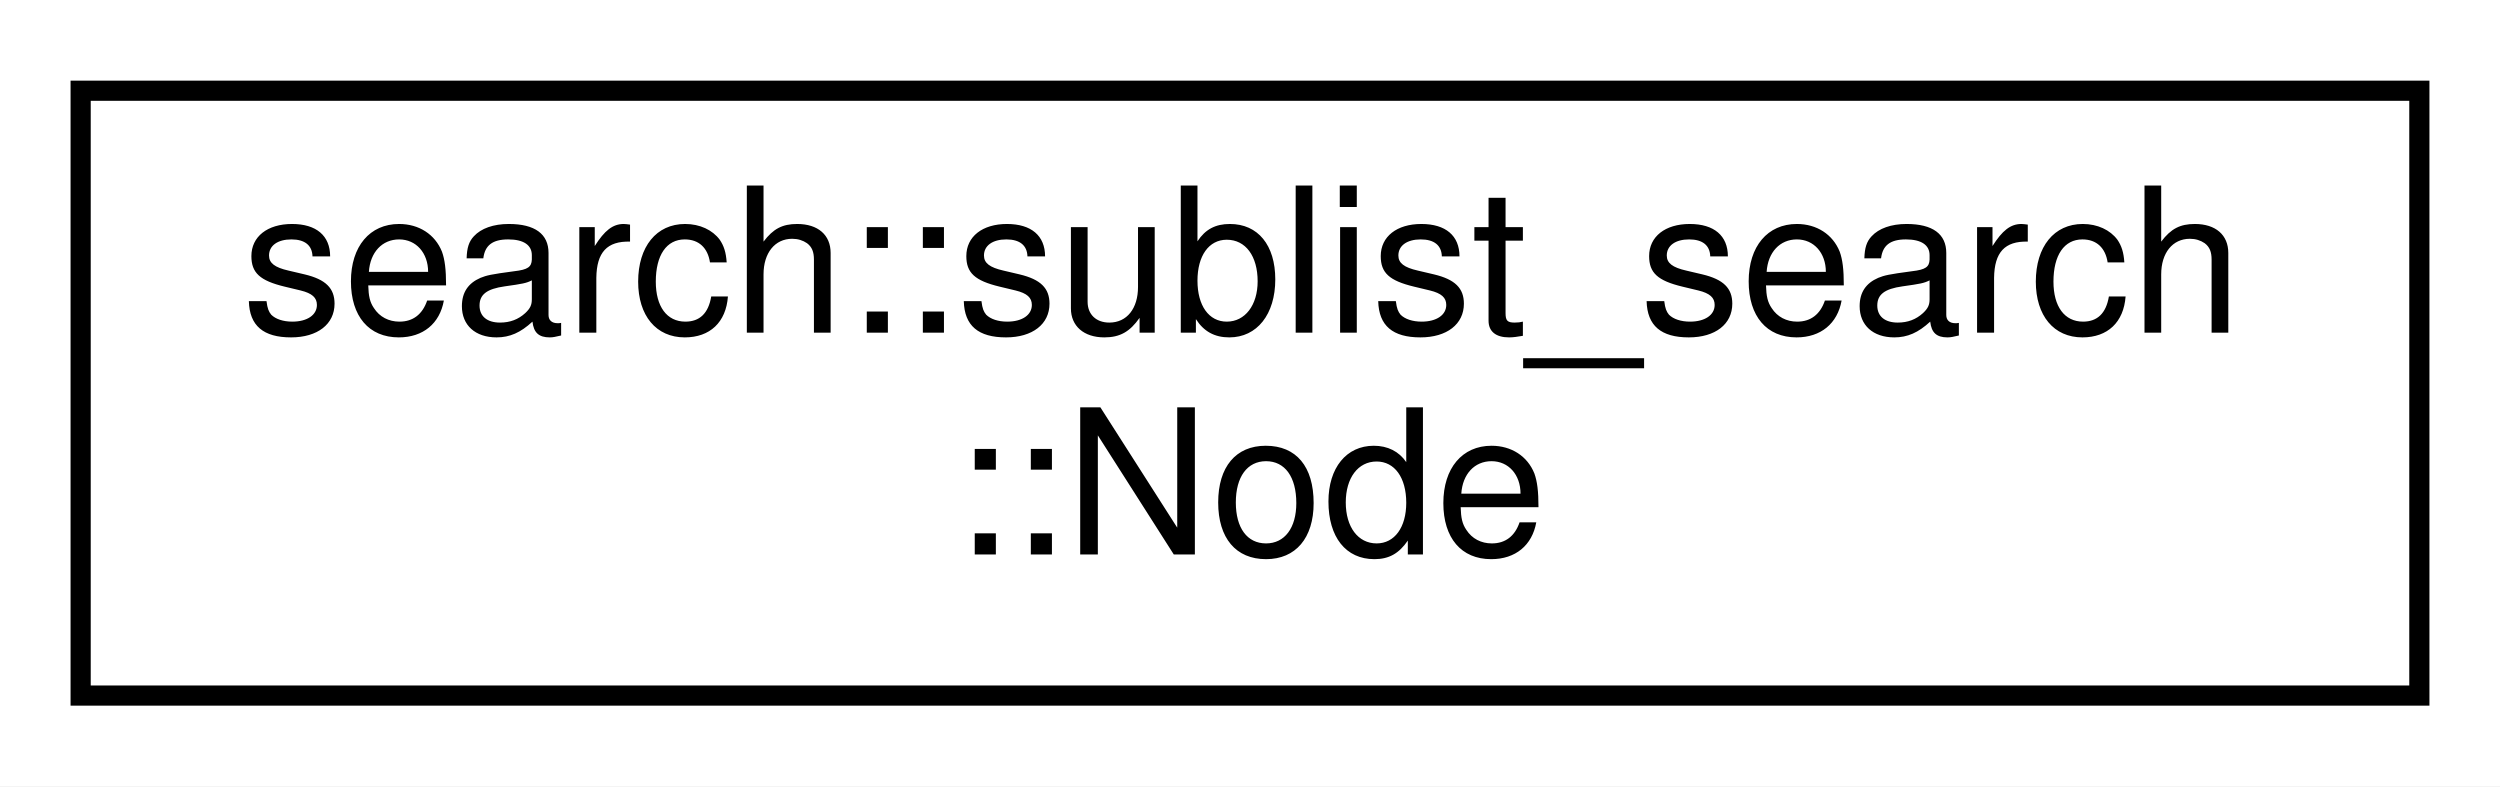
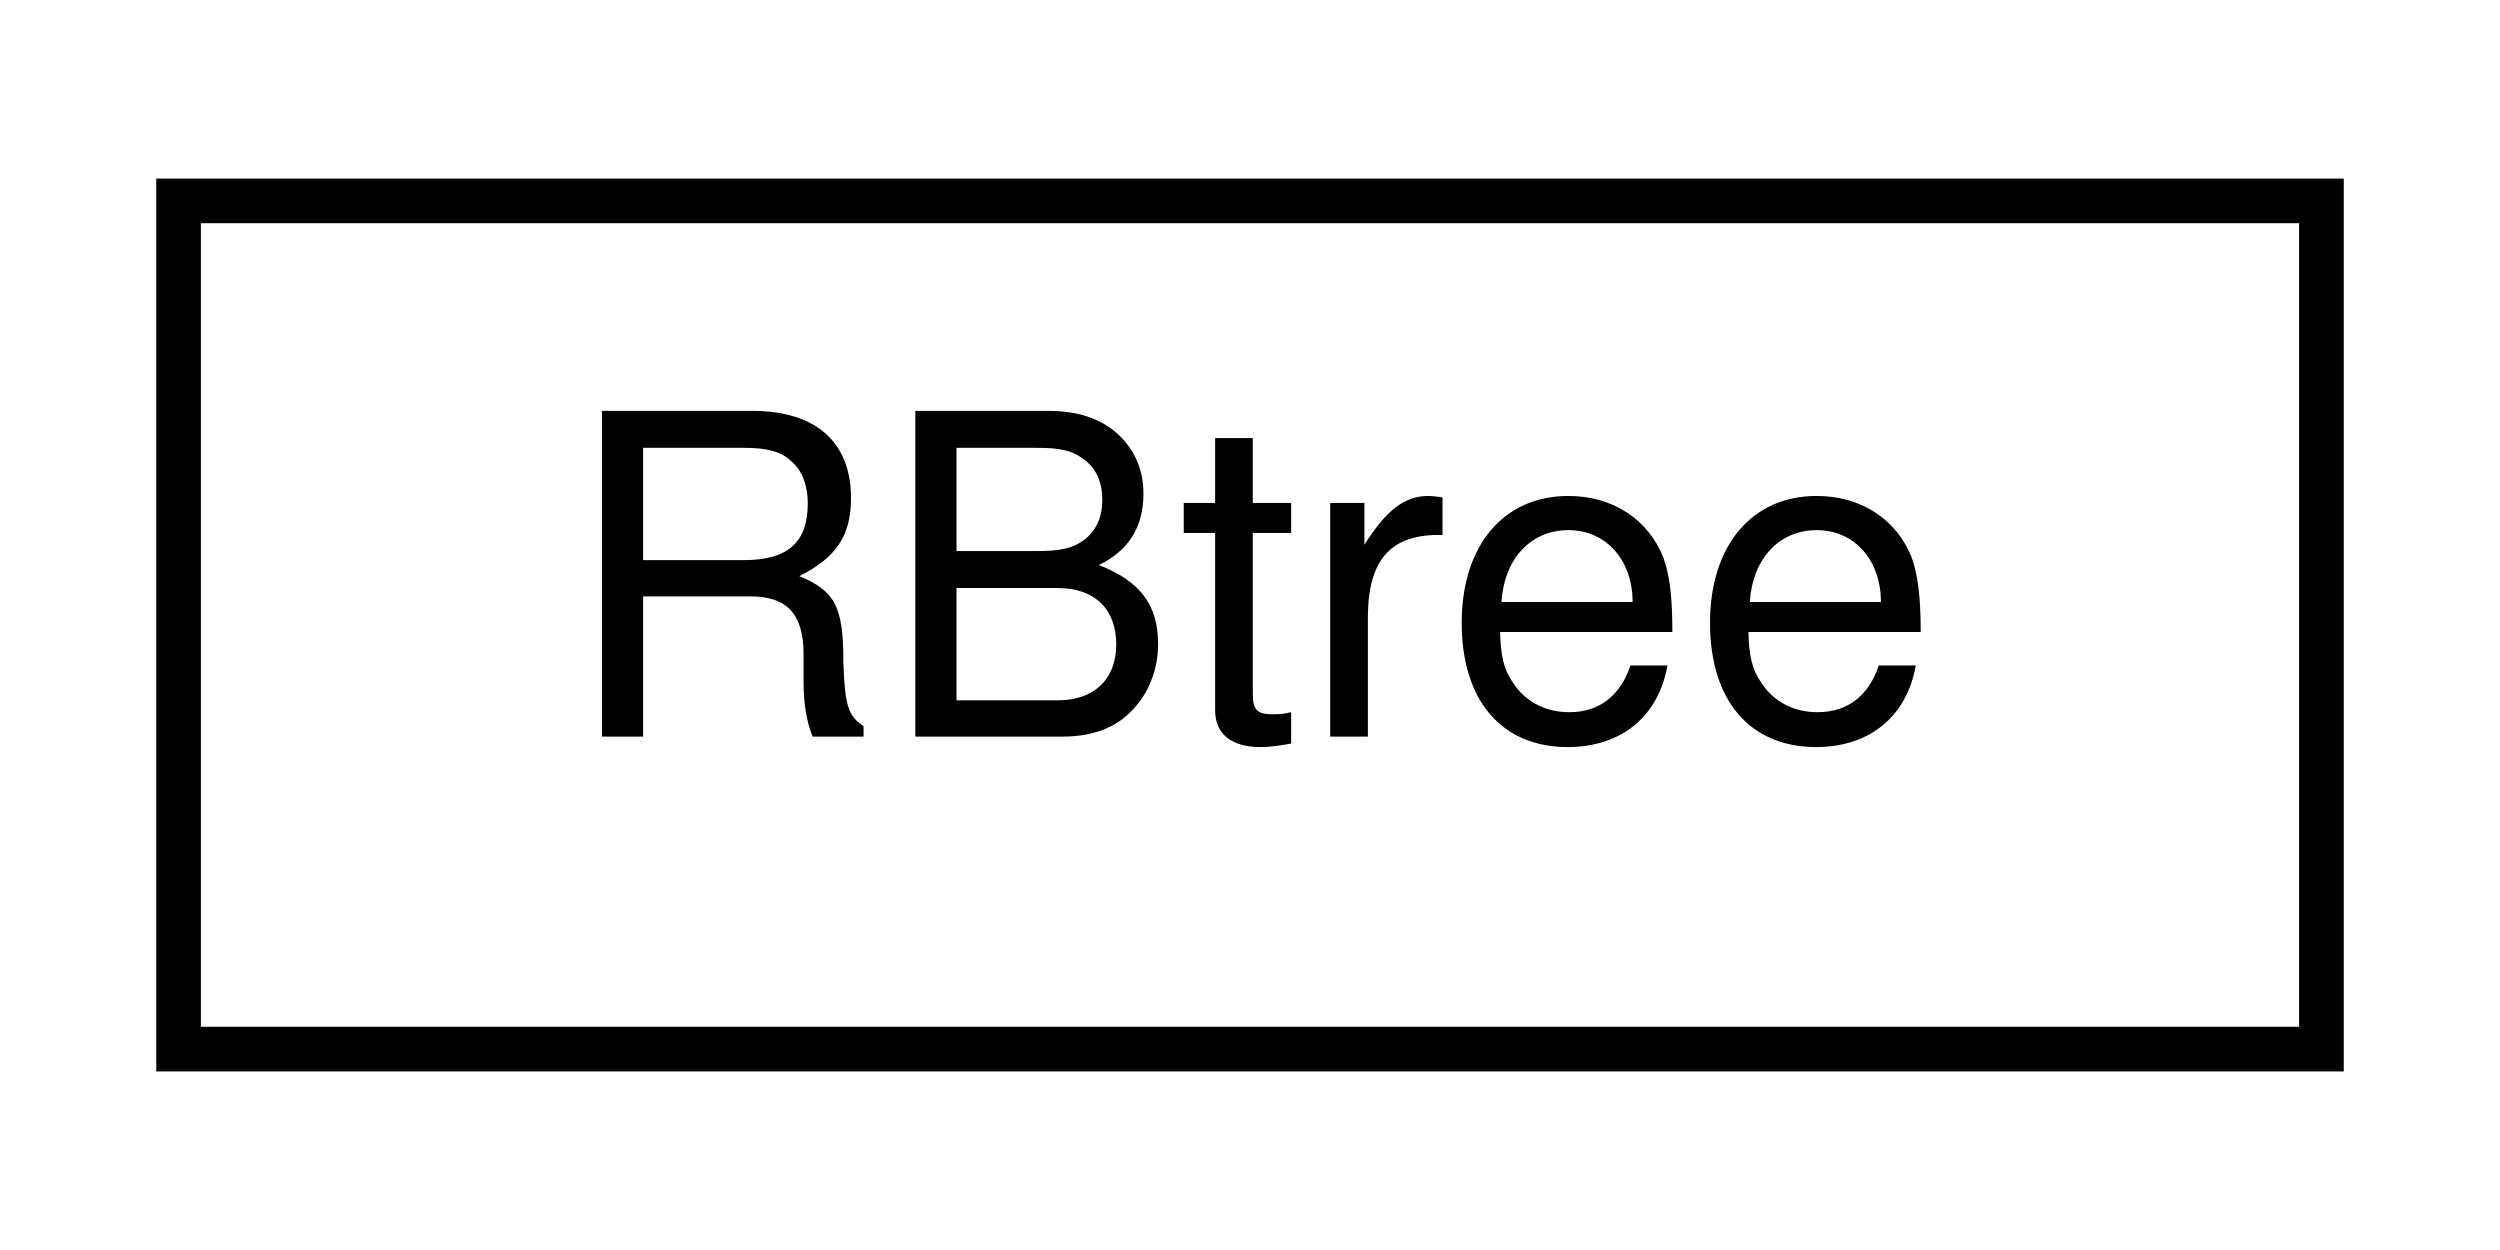
- <svg xmlns="http://www.w3.org/2000/svg" xmlns:xlink="http://www.w3.org/1999/xlink" width="124pt" height="39pt" viewBox="0.00 0.00 124.00 39.00">
-   <g id="graph0" class="graph" transform="scale(1 1) rotate(0) translate(4 35)">
-     <polygon fill="white" stroke="transparent" points="-4,4 -4,-35 120,-35 120,4 -4,4" />
+ <svg xmlns="http://www.w3.org/2000/svg" xmlns:xlink="http://www.w3.org/1999/xlink" width="56pt" height="28pt" viewBox="0.00 0.00 56.00 28.00">
+   <g id="graph0" class="graph" transform="scale(1 1) rotate(0) translate(4 24)">
+     <polygon fill="white" stroke="transparent" points="-4,4 -4,-24 52,-24 52,4 -4,4" />
    <g id="node1" class="node">
      <g id="a_node1">
-         <a xlink:href="da/d61/structsearch_1_1sublist__search_1_1_node.html" target="_top" xlink:title="A Node structure representing a single link Node in a linked list.">
-           <polygon fill="white" stroke="black" points="0,-0.5 0,-30.5 116,-30.5 116,-0.5 0,-0.5" />
-           <text text-anchor="start" x="8" y="-18.5" font-family="Helvetica,sans-Serif" font-size="10.00">search::sublist_search</text>
-           <text text-anchor="middle" x="58" y="-7.5" font-family="Helvetica,sans-Serif" font-size="10.00">::Node</text>
+         <a xlink:href="d8/d72/class_r_btree.html" target="_top" xlink:title=" ">
+           <polygon fill="white" stroke="black" points="0,-0.5 0,-19.5 48,-19.5 48,-0.5 0,-0.5" />
+           <text text-anchor="middle" x="24" y="-7.5" font-family="Helvetica,sans-Serif" font-size="10.00">RBtree</text>
        </a>
      </g>
    </g>
  </g>
</svg>
